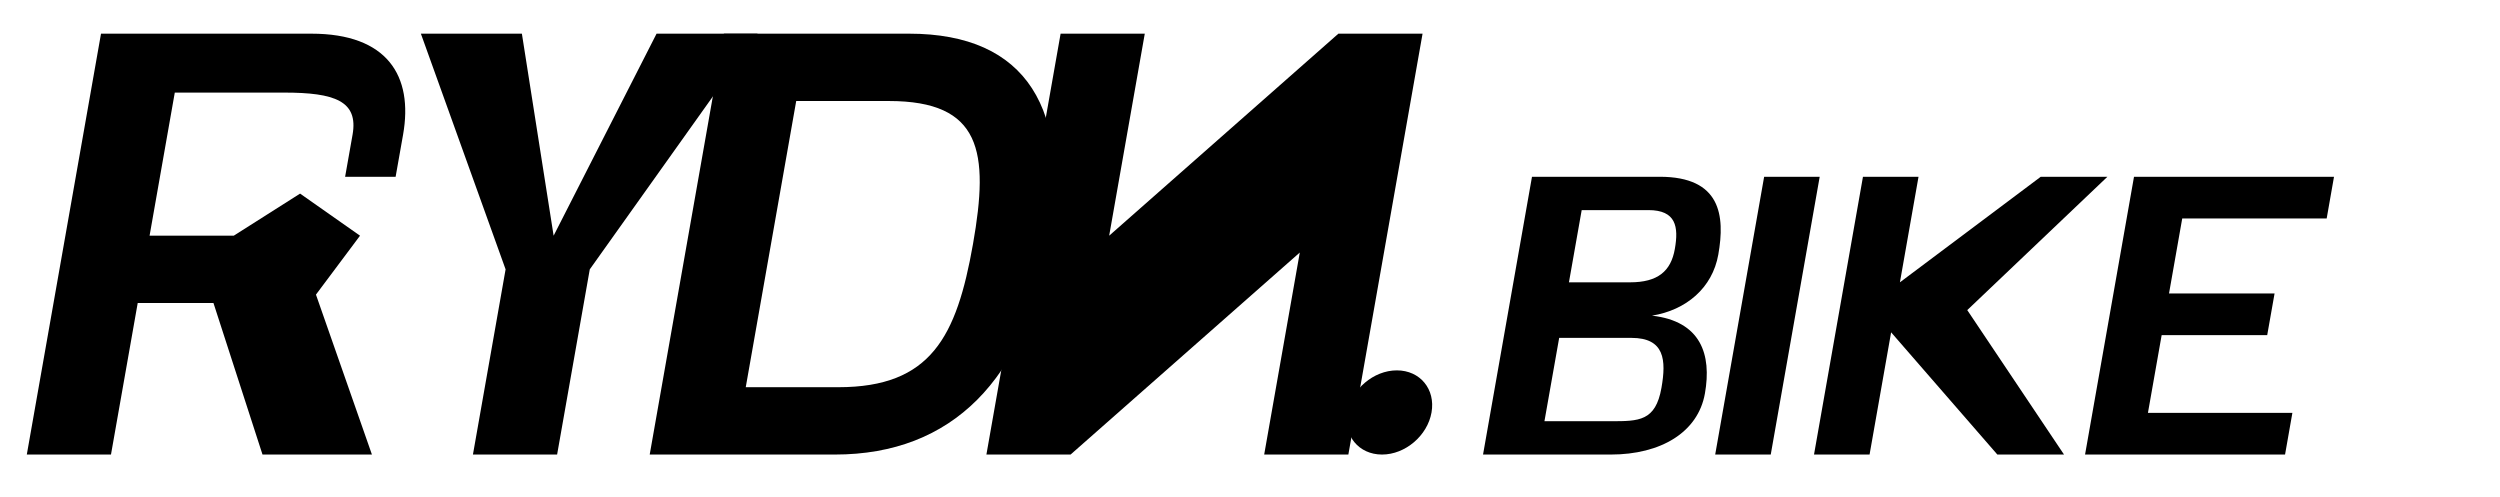
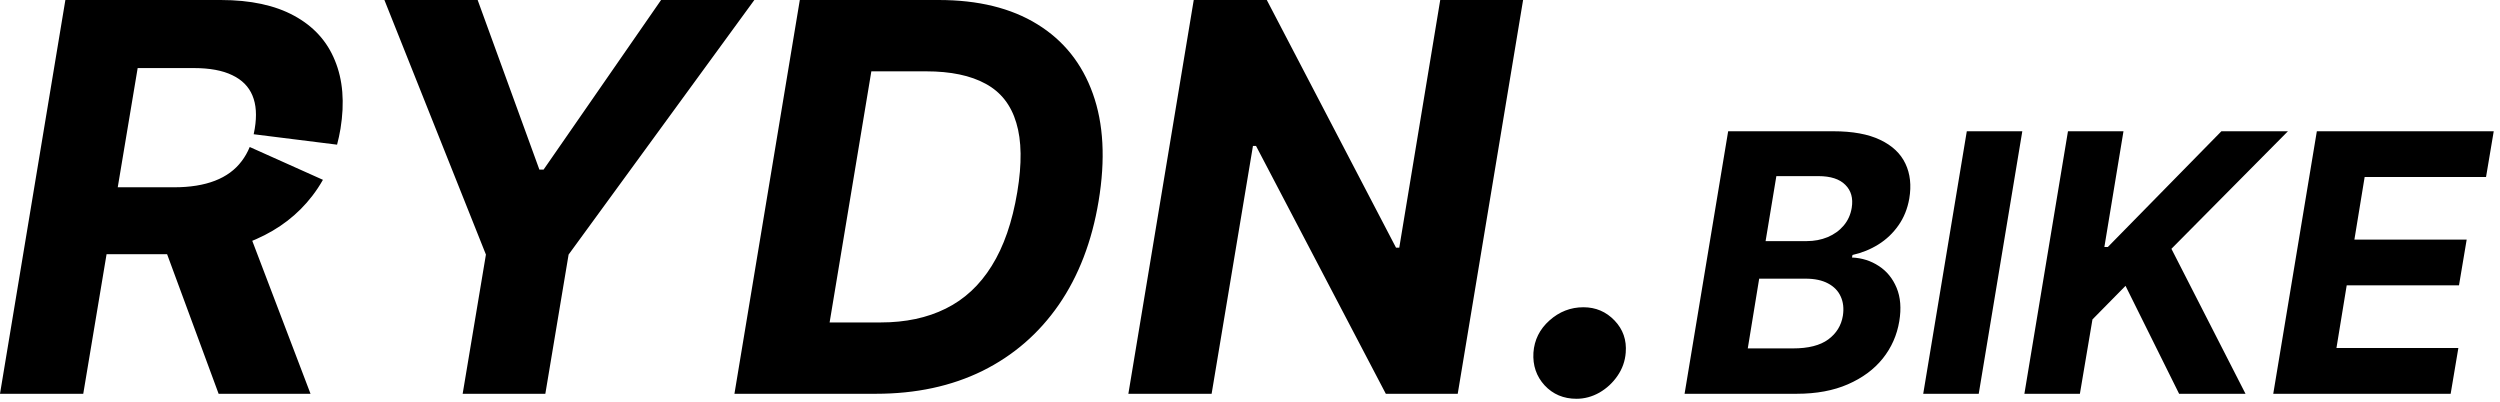
- <svg xmlns="http://www.w3.org/2000/svg" viewBox="0 0 594 118" fill="none">
-   <g transform="translate(24,8)">
-     <path fill="currentColor" fill-rule="evenodd" d="M-17.63 100L0 0L50 0C68 0 74.24 10 71.77 24L70 34L58 34L59.77 24C61.18 16 55.53 14 43.53 14L17.53 14L11.54 48L31.54 48L47.3 38L61.54 48L51.07 62L64.37 100L38.37 100L26.72 64L8.72 64L2.37 100L-17.63 100Z" />
-     <path fill="currentColor" fill-rule="evenodd" d="M76 0L100 0L107.54 48L132 0L156 0L116.13 56L108.37 100L88.37 100L96.13 56Z" />
-     <path fill="currentColor" fill-rule="evenodd" d="M148 0L192 0C220 0 230.83 18 225.18 50C219.54 82 202.37 100 174.37 100L130.37 100ZM165.18 16L187.18 16C209.18 16 211.06 28 207.18 50C203.3 72 197.19 84 175.19 84L153.19 84Z" />
-     <path fill="currentColor" fill-rule="evenodd" d="M228 0L248 0L239.54 48L294 0L314 0L296.37 100L276.37 100L284.83 52L230.37 100L210.37 100Z" />
-     <path fill="currentColor" d="M307.89 80C313.42 80 317.1 84.48 316.13 90C315.16 95.52 309.89 100 304.37 100C298.84 100 295.16 95.52 296.13 90C297.1 84.48 302.37 80 307.89 80Z" />
-     <path fill="currentColor" fill-rule="evenodd" d="M340 34L370.36 34C384.88 34 385.9 43.24 384.27 52.48C382.87 60.4 376.66 65.68 368.51 67C380.15 68.32 382.72 76.24 381.09 85.48C379.46 94.72 370.61 100 358.73 100L328.37 100ZM351.81 41.92L367.65 41.92C374.25 41.92 374.87 45.88 373.94 51.16C373.01 56.44 369.9 59.08 363.3 59.08L348.78 59.08ZM346.46 72.28L363.62 72.28C371.54 72.28 371.92 77.56 370.76 84.16C369.36 92.08 365.4 92.08 358.8 92.08L342.96 92.08Z" />
-     <path fill="currentColor" fill-rule="evenodd" d="M395.16 34L408.36 34L396.73 100L383.53 100Z" />
-     <path fill="currentColor" fill-rule="evenodd" d="M418.64 34L431.84 34L427.42 59.08L460.88 34L476.72 34L443.42 65.68L466.41 100L450.57 100L425.33 70.96L420.21 100L407.01 100Z" />
-     <path fill="currentColor" fill-rule="evenodd" d="M483.04 34L530.56 34L528.82 43.9L494.5 43.9L491.36 61.72L516.44 61.72L514.69 71.62L489.61 71.62L486.35 90.1L520.67 90.1L518.93 100L471.41 100Z" />
-   </g>
+ <svg xmlns="http://www.w3.org/2000/svg" width="374" height="60" viewBox="0 0 374 60" fill="none">
+   <path d="M236.881 45.965C238.721 45.965 240.275 46.627 241.54 47.95C242.806 49.273 243.362 50.875 243.209 52.754C243.113 54.019 242.7 55.18 241.972 56.234C241.262 57.27 240.36 58.104 239.268 58.736C238.175 59.35 237.034 59.657 235.845 59.657C233.908 59.657 232.317 58.986 231.07 57.644C229.843 56.301 229.286 54.671 229.401 52.754C229.536 50.856 230.332 49.254 231.789 47.95C233.266 46.627 234.963 45.965 236.881 45.965ZM33.022 0C37.47 4.9433e-05 41.133 0.786 44.009 2.358C46.904 3.931 48.938 6.165 50.107 9.061C51.296 11.937 51.574 15.331 50.941 19.243C50.804 20.068 50.63 20.867 50.425 21.642L37.951 20.082C38.012 19.809 38.067 19.53 38.112 19.243C38.438 17.268 38.324 15.619 37.768 14.296C37.212 12.954 36.204 11.937 34.747 11.247C33.29 10.538 31.372 10.183 28.994 10.183H20.595L17.615 28.017H26.061C28.438 28.017 30.471 27.69 32.158 27.038C33.846 26.386 35.178 25.408 36.156 24.105C36.638 23.474 37.038 22.769 37.358 21.99L48.31 26.9C47.833 27.744 47.302 28.549 46.713 29.311C44.565 32.11 41.765 34.267 38.313 35.782C38.123 35.865 37.931 35.945 37.737 36.023L46.454 58.909H32.705L24.997 38.026H15.943L12.455 58.909H0L9.78 0H33.022ZM80.69 25.37H81.323L98.898 0H112.85L85.062 38.084L81.582 58.909H69.214L72.694 38.084L57.507 0H71.457L80.69 25.37ZM140.42 0C146.345 6.94709e-05 151.264 1.208 155.176 3.624C159.107 6.04 161.877 9.502 163.488 14.008C165.099 18.495 165.387 23.855 164.352 30.087C163.354 36.108 161.37 41.276 158.397 45.591C155.425 49.886 151.618 53.185 146.978 55.486C142.337 57.768 137.025 58.909 131.043 58.909H109.872L119.652 0H140.42ZM208.843 37.048H209.331L215.458 0H227.855L218.076 58.909H207.318L187.902 21.832H187.442L181.258 58.909H168.803L178.583 0H189.513L208.843 37.048ZM274.257 19.637C277.146 19.637 279.486 20.064 281.275 20.921C283.078 21.777 284.337 22.967 285.053 24.488C285.769 25.997 285.961 27.735 285.629 29.704C285.36 31.238 284.816 32.58 283.998 33.73C283.193 34.881 282.196 35.828 281.007 36.569C279.818 37.311 278.527 37.835 277.134 38.142L277.057 38.524C278.539 38.588 279.876 39.01 281.064 39.79C282.253 40.557 283.142 41.645 283.73 43.051C284.318 44.457 284.452 46.126 284.133 48.056C283.788 50.139 282.963 51.999 281.659 53.636C280.355 55.259 278.616 56.544 276.443 57.49C274.283 58.436 271.732 58.909 268.792 58.909H252.013L258.532 19.637H274.257ZM296.018 58.909H287.714L294.233 19.637H302.537L296.018 58.909ZM314.814 36.952H315.332L332.322 19.637H342.274L324.844 37.221L335.928 58.909H325.994L317.979 42.763L313.031 47.787L311.152 58.909H302.849L309.368 19.637H317.672L314.814 36.952ZM371.911 26.482H353.752L352.218 35.84H369.016L367.865 42.687H351.067L349.533 52.063H367.77L366.619 58.909H340.079L346.599 19.637H373.062L371.911 26.482ZM261.467 52.121H268.235C270.536 52.121 272.294 51.673 273.509 50.778C274.723 49.883 275.452 48.701 275.695 47.23C275.861 46.144 275.753 45.185 275.369 44.355C274.998 43.524 274.366 42.871 273.471 42.398C272.589 41.925 271.47 41.688 270.115 41.688H263.173L261.467 52.121ZM124.11 48.237H131.762C135.463 48.237 138.704 47.548 141.484 46.167C144.284 44.786 146.575 42.657 148.358 39.781C150.161 36.905 151.437 33.222 152.185 28.735C152.894 24.478 152.845 21.026 152.04 18.38C151.254 15.715 149.729 13.768 147.467 12.541C145.204 11.295 142.231 10.672 138.55 10.672H130.353L124.11 48.237ZM264.132 36.07H270.287C271.412 36.07 272.454 35.872 273.413 35.476C274.385 35.066 275.184 34.491 275.811 33.75C276.45 32.996 276.852 32.107 277.019 31.085C277.249 29.653 276.929 28.509 276.06 27.652C275.203 26.783 273.86 26.348 272.032 26.348H265.743L264.132 36.07Z" fill="currentColor" />
</svg>
